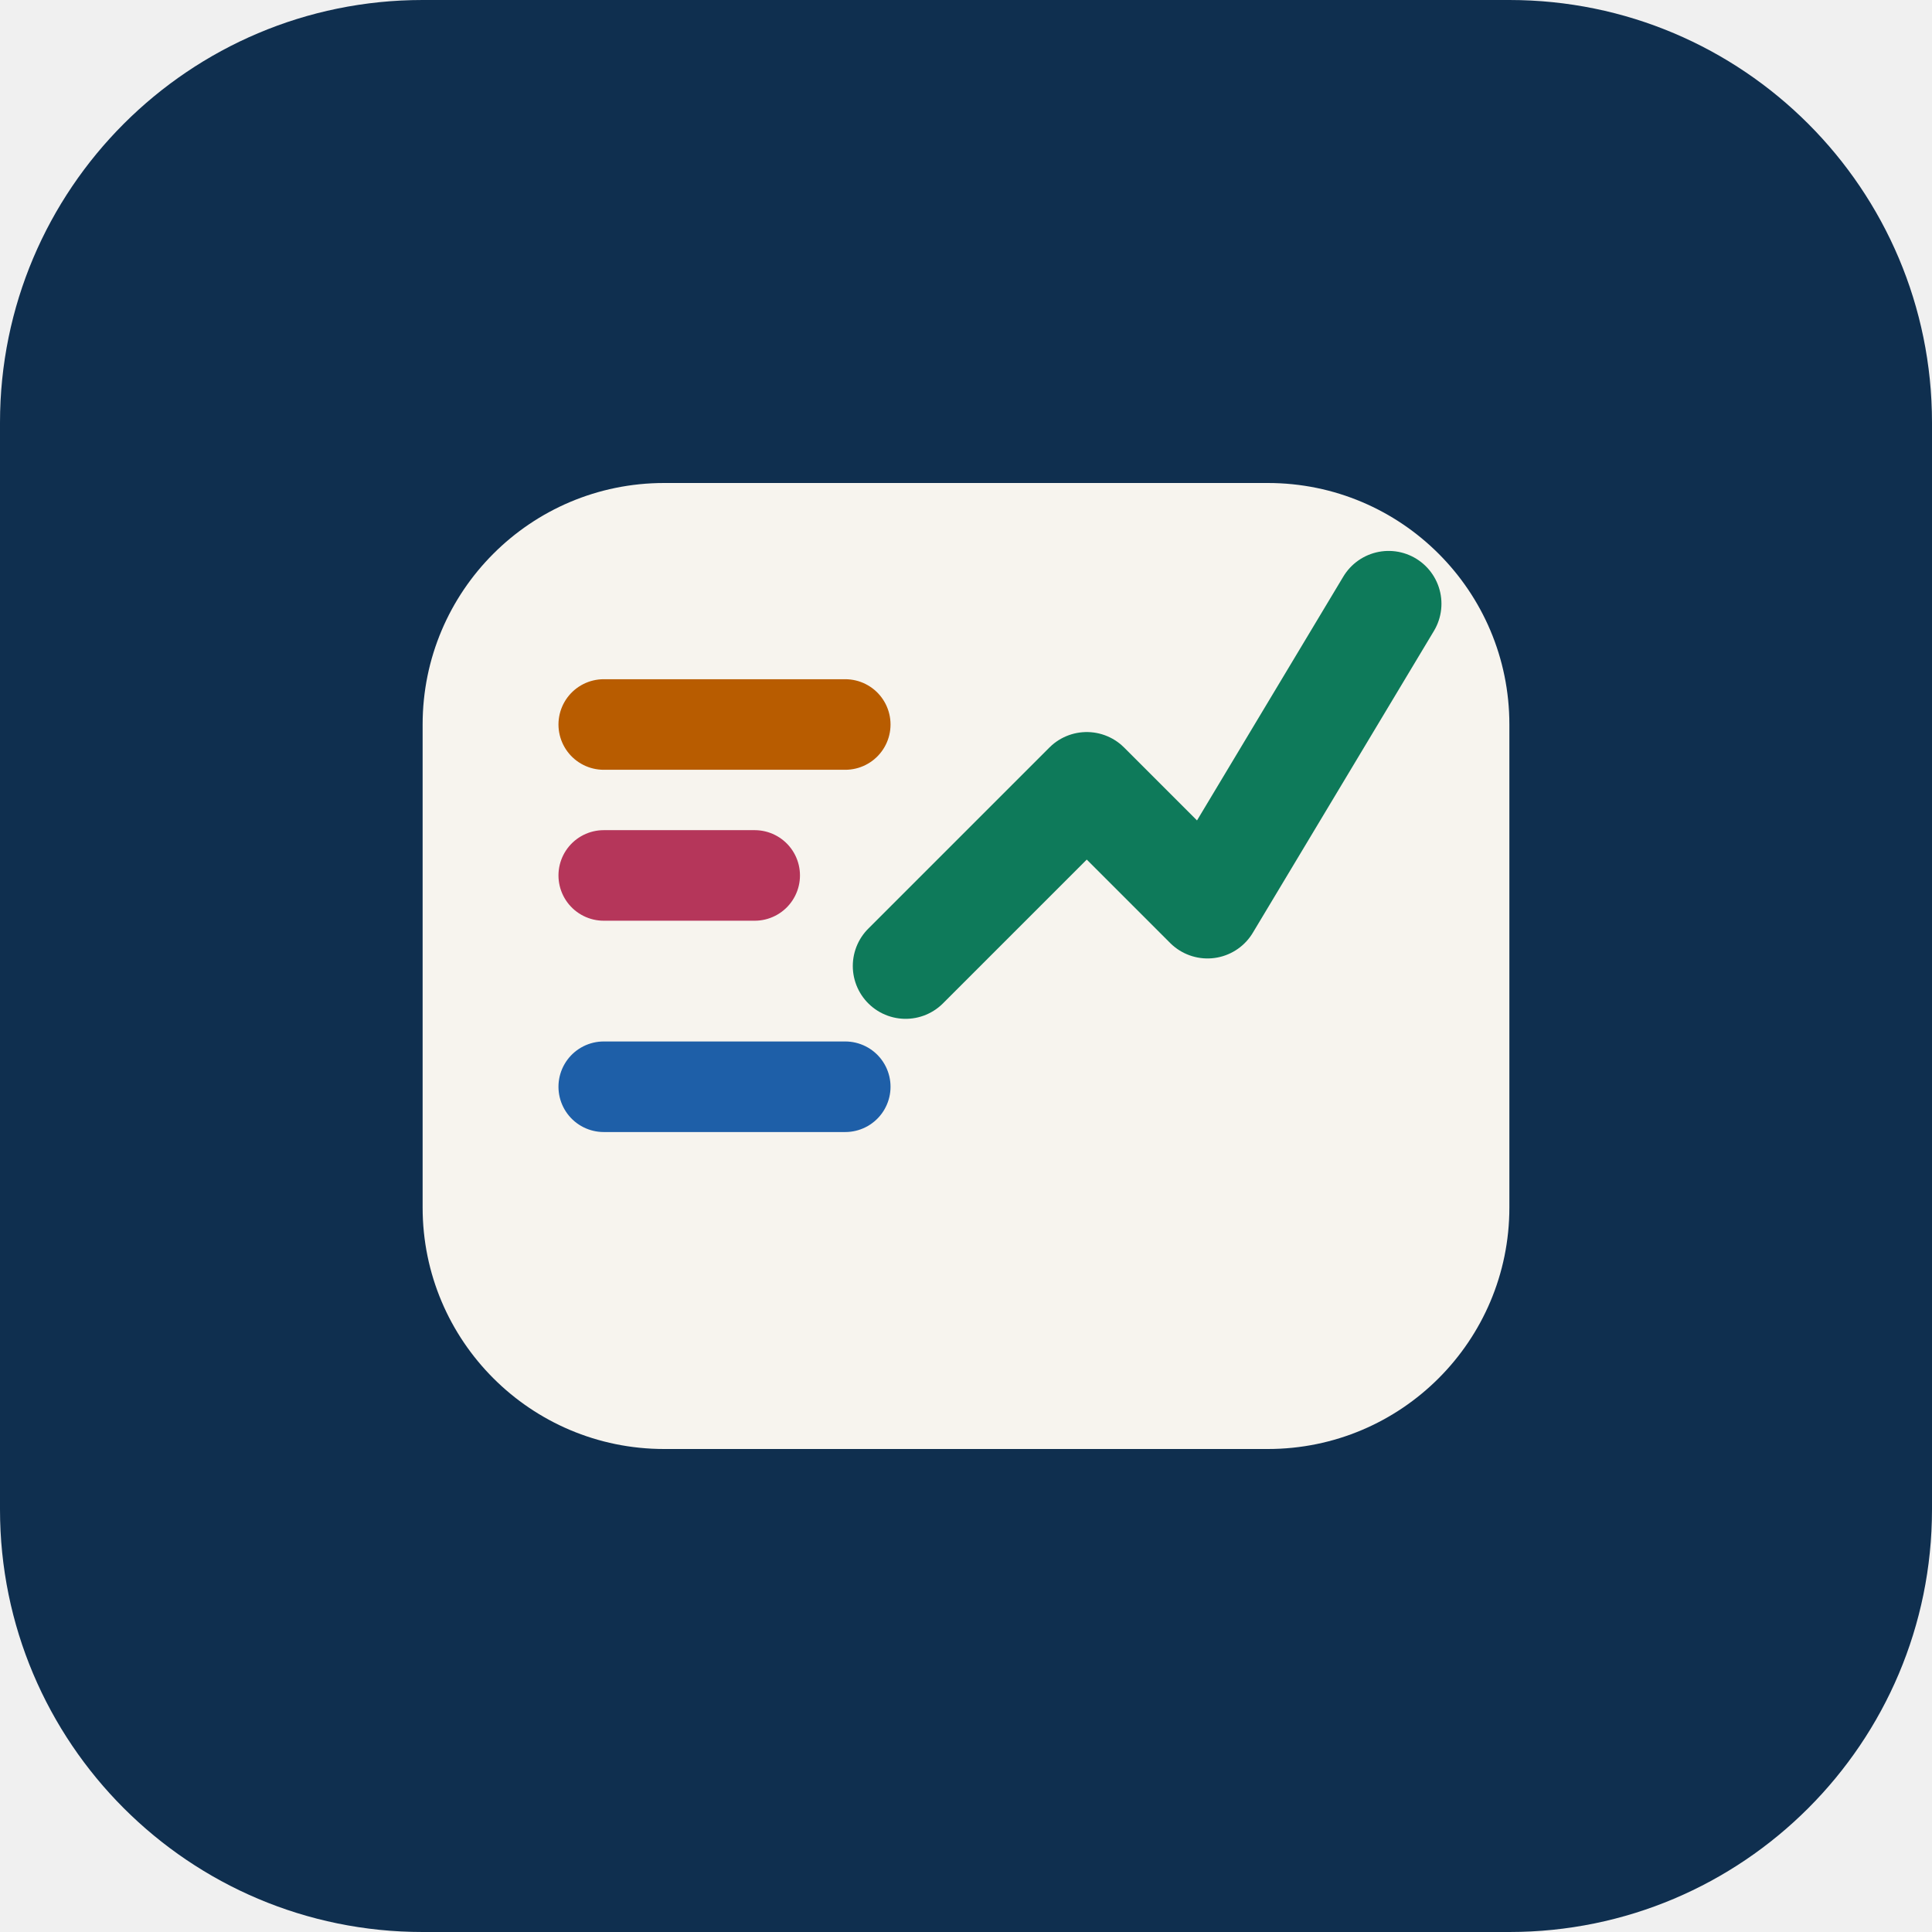
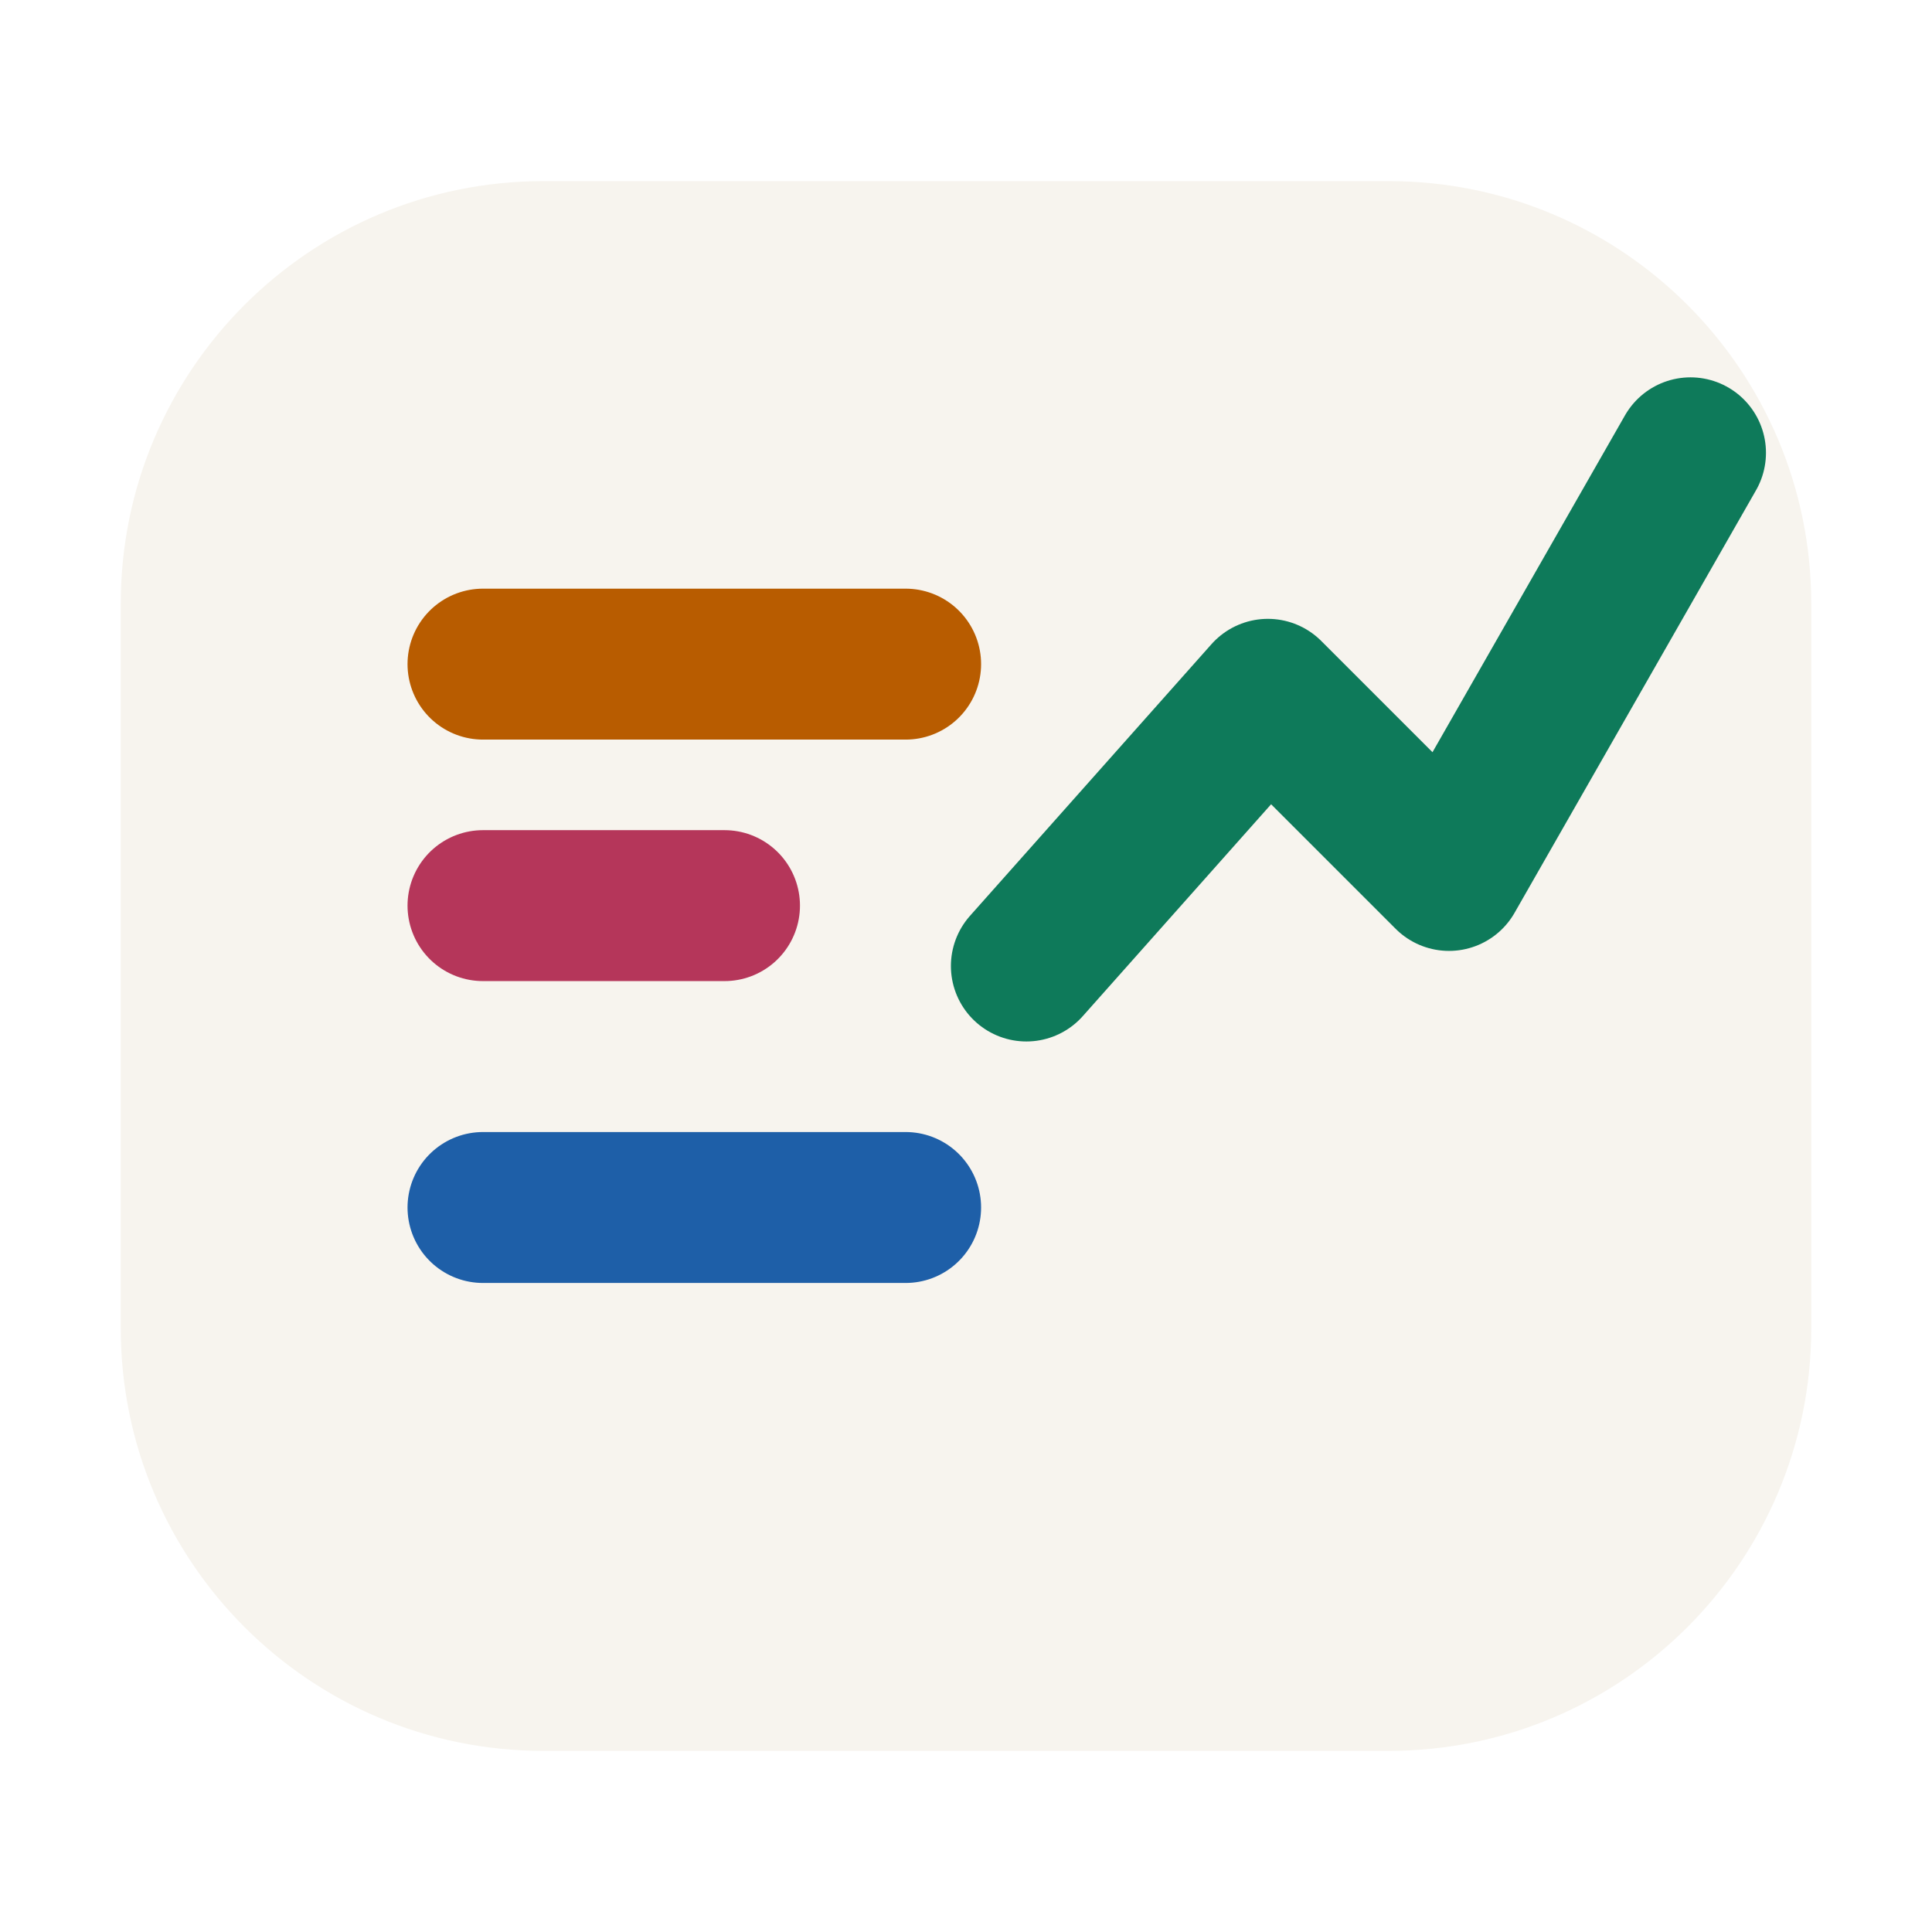
<svg xmlns="http://www.w3.org/2000/svg" viewBox="0 0 64 64" role="img" aria-label="Transaction analysis favicon">
-   <rect width="64" height="64" rx="14" fill="#0f2f4f" />
-   <rect x="14" y="16" width="36" height="32" rx="8" fill="#f7f4ee" />
-   <path d="M20 36h8" stroke="#1e5fa8" stroke-width="3" stroke-linecap="round" />
-   <path d="M30 32l6-6 4 4 6-10" fill="none" stroke="#0e7a5a" stroke-width="3.5" stroke-linecap="round" stroke-linejoin="round" />
-   <path d="M20 24h8" stroke="#b85c00" stroke-width="3" stroke-linecap="round" />
-   <path d="M20 29h5" stroke="#b5365a" stroke-width="3" stroke-linecap="round" />
+   <rect width="64" height="64" fill="#ffffff" />
+   <rect x="4" y="6" width="56" height="52" rx="14" fill="#f7f4ee" />
+   <path d="M16 40h14" stroke="#1e5fa8" stroke-width="5" stroke-linecap="round" />
+   <path d="M34 32l8-9 6 6 8-14" fill="none" stroke="#0e7a5a" stroke-width="5" stroke-linecap="round" stroke-linejoin="round" />
+   <path d="M16 22h14" stroke="#b85c00" stroke-width="5" stroke-linecap="round" />
+   <path d="M16 30h8" stroke="#b5365a" stroke-width="5" stroke-linecap="round" />
</svg>
